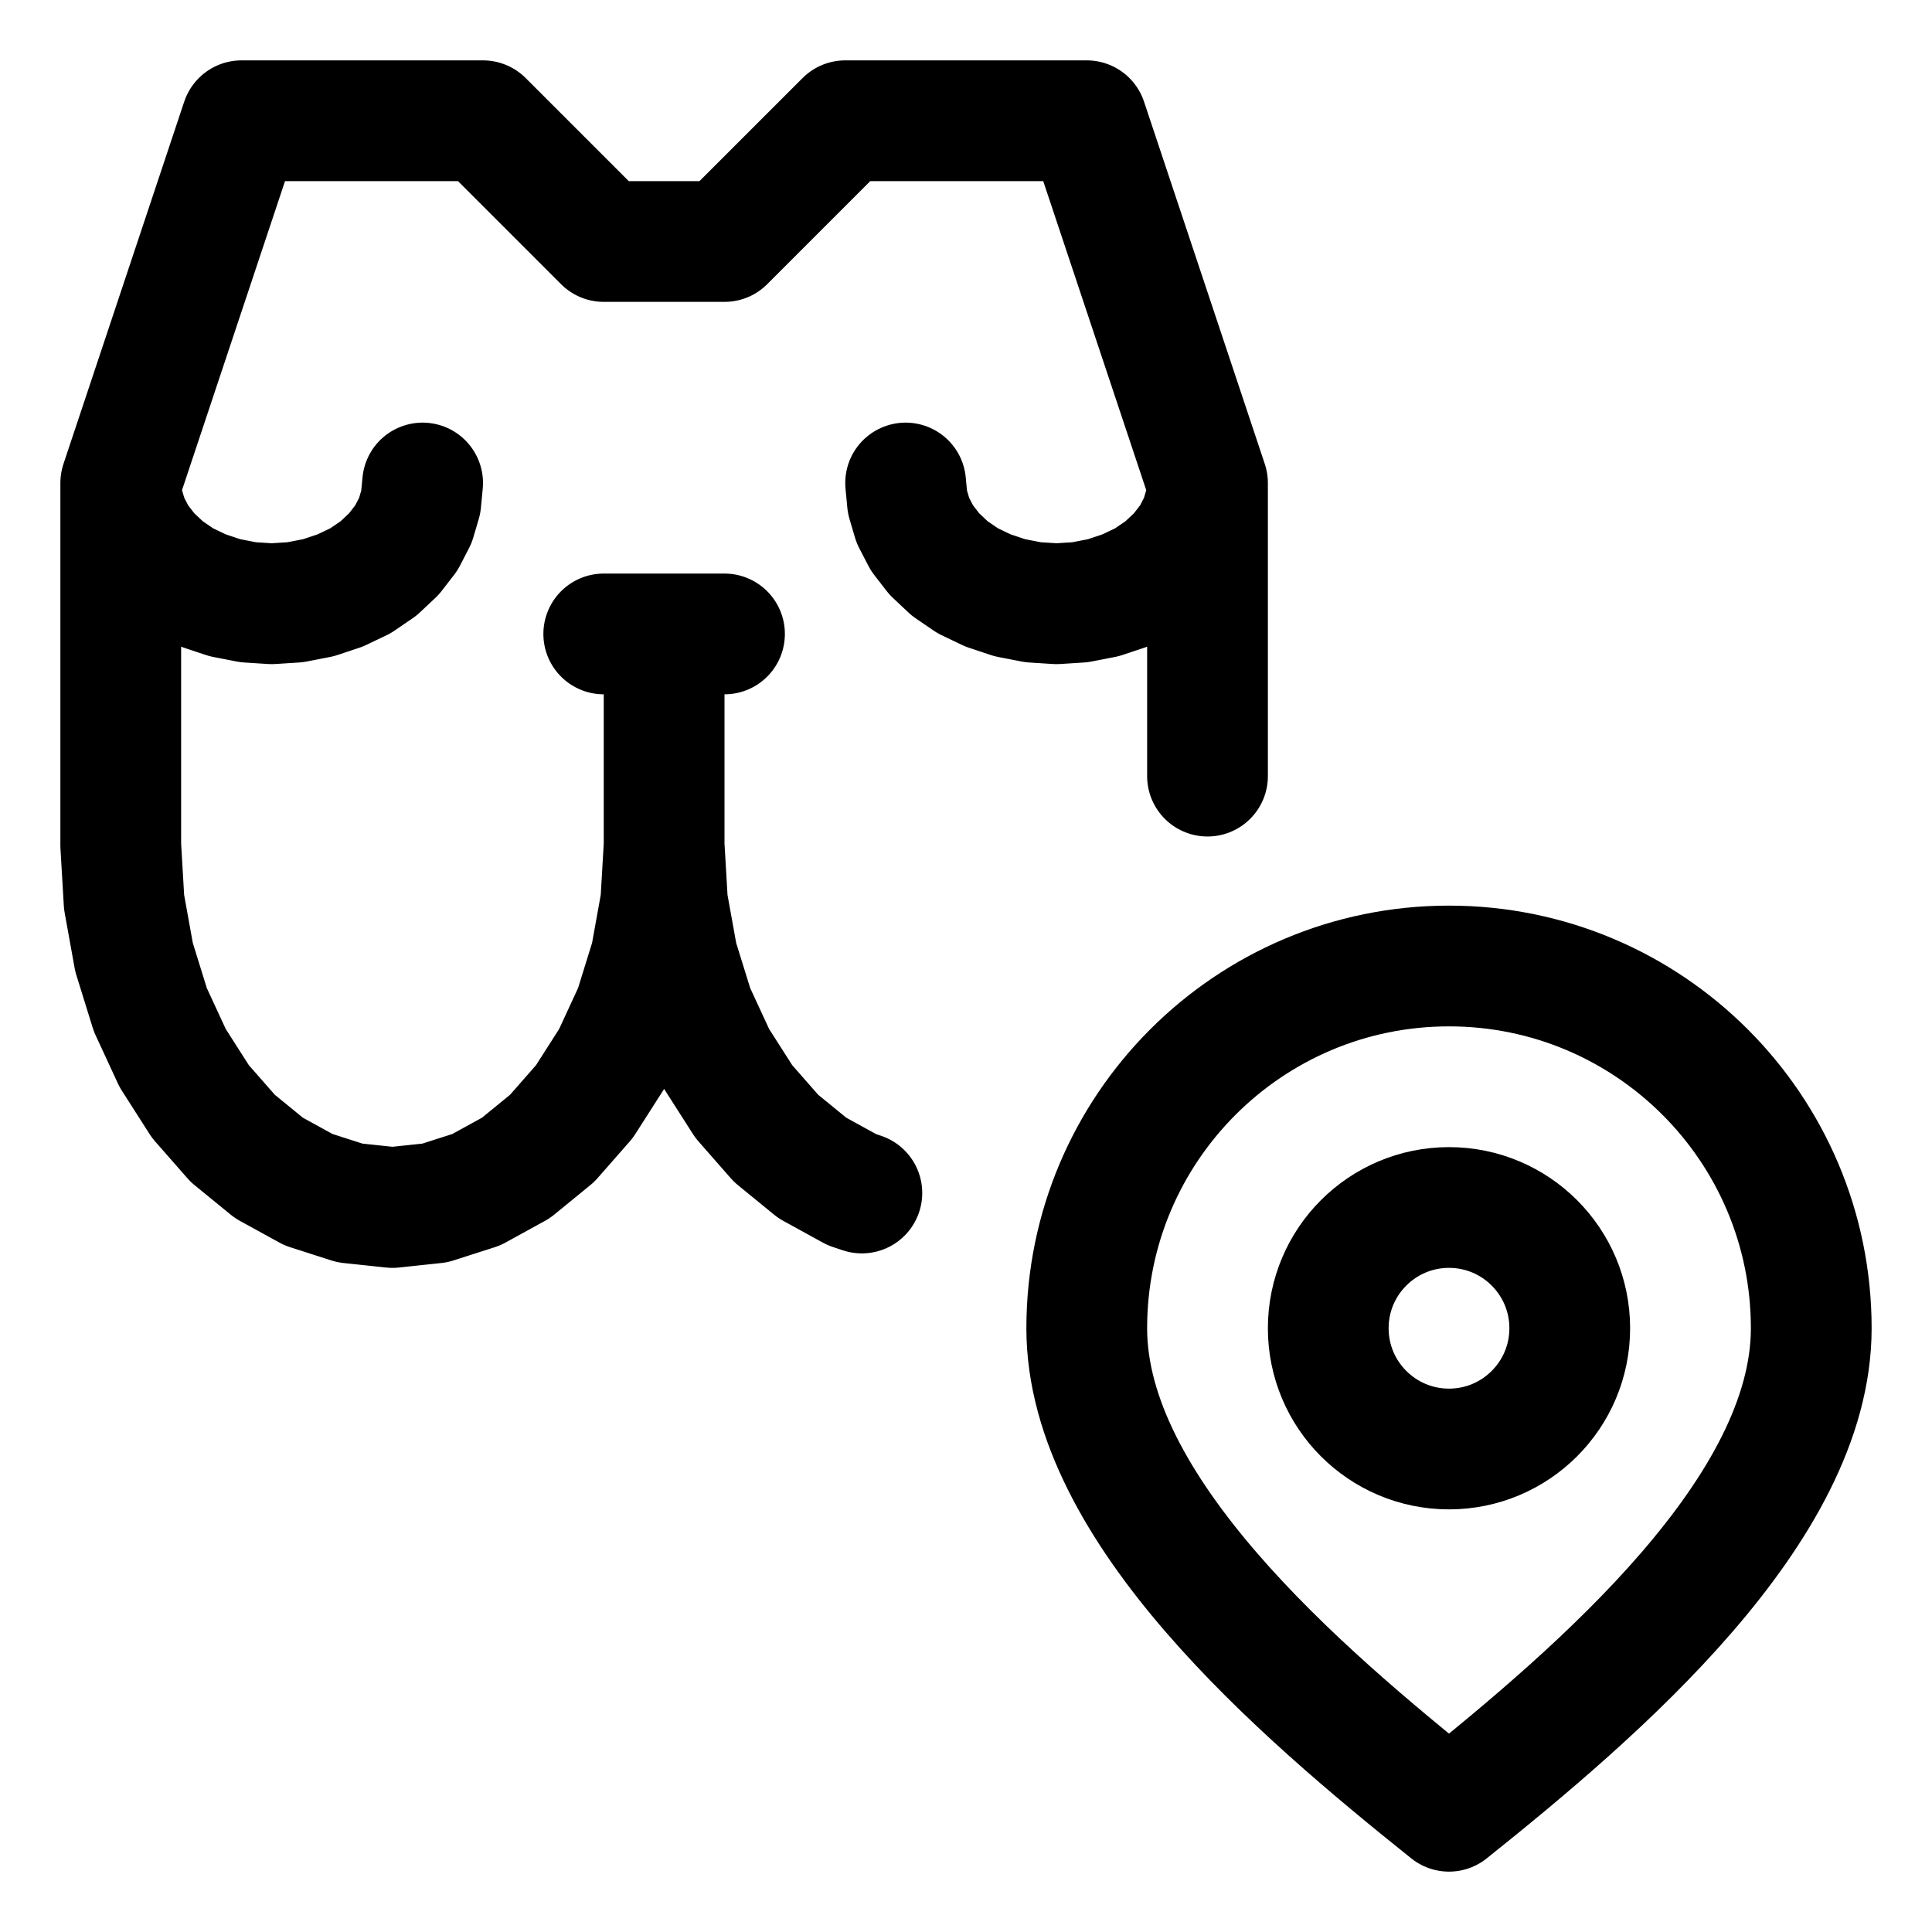
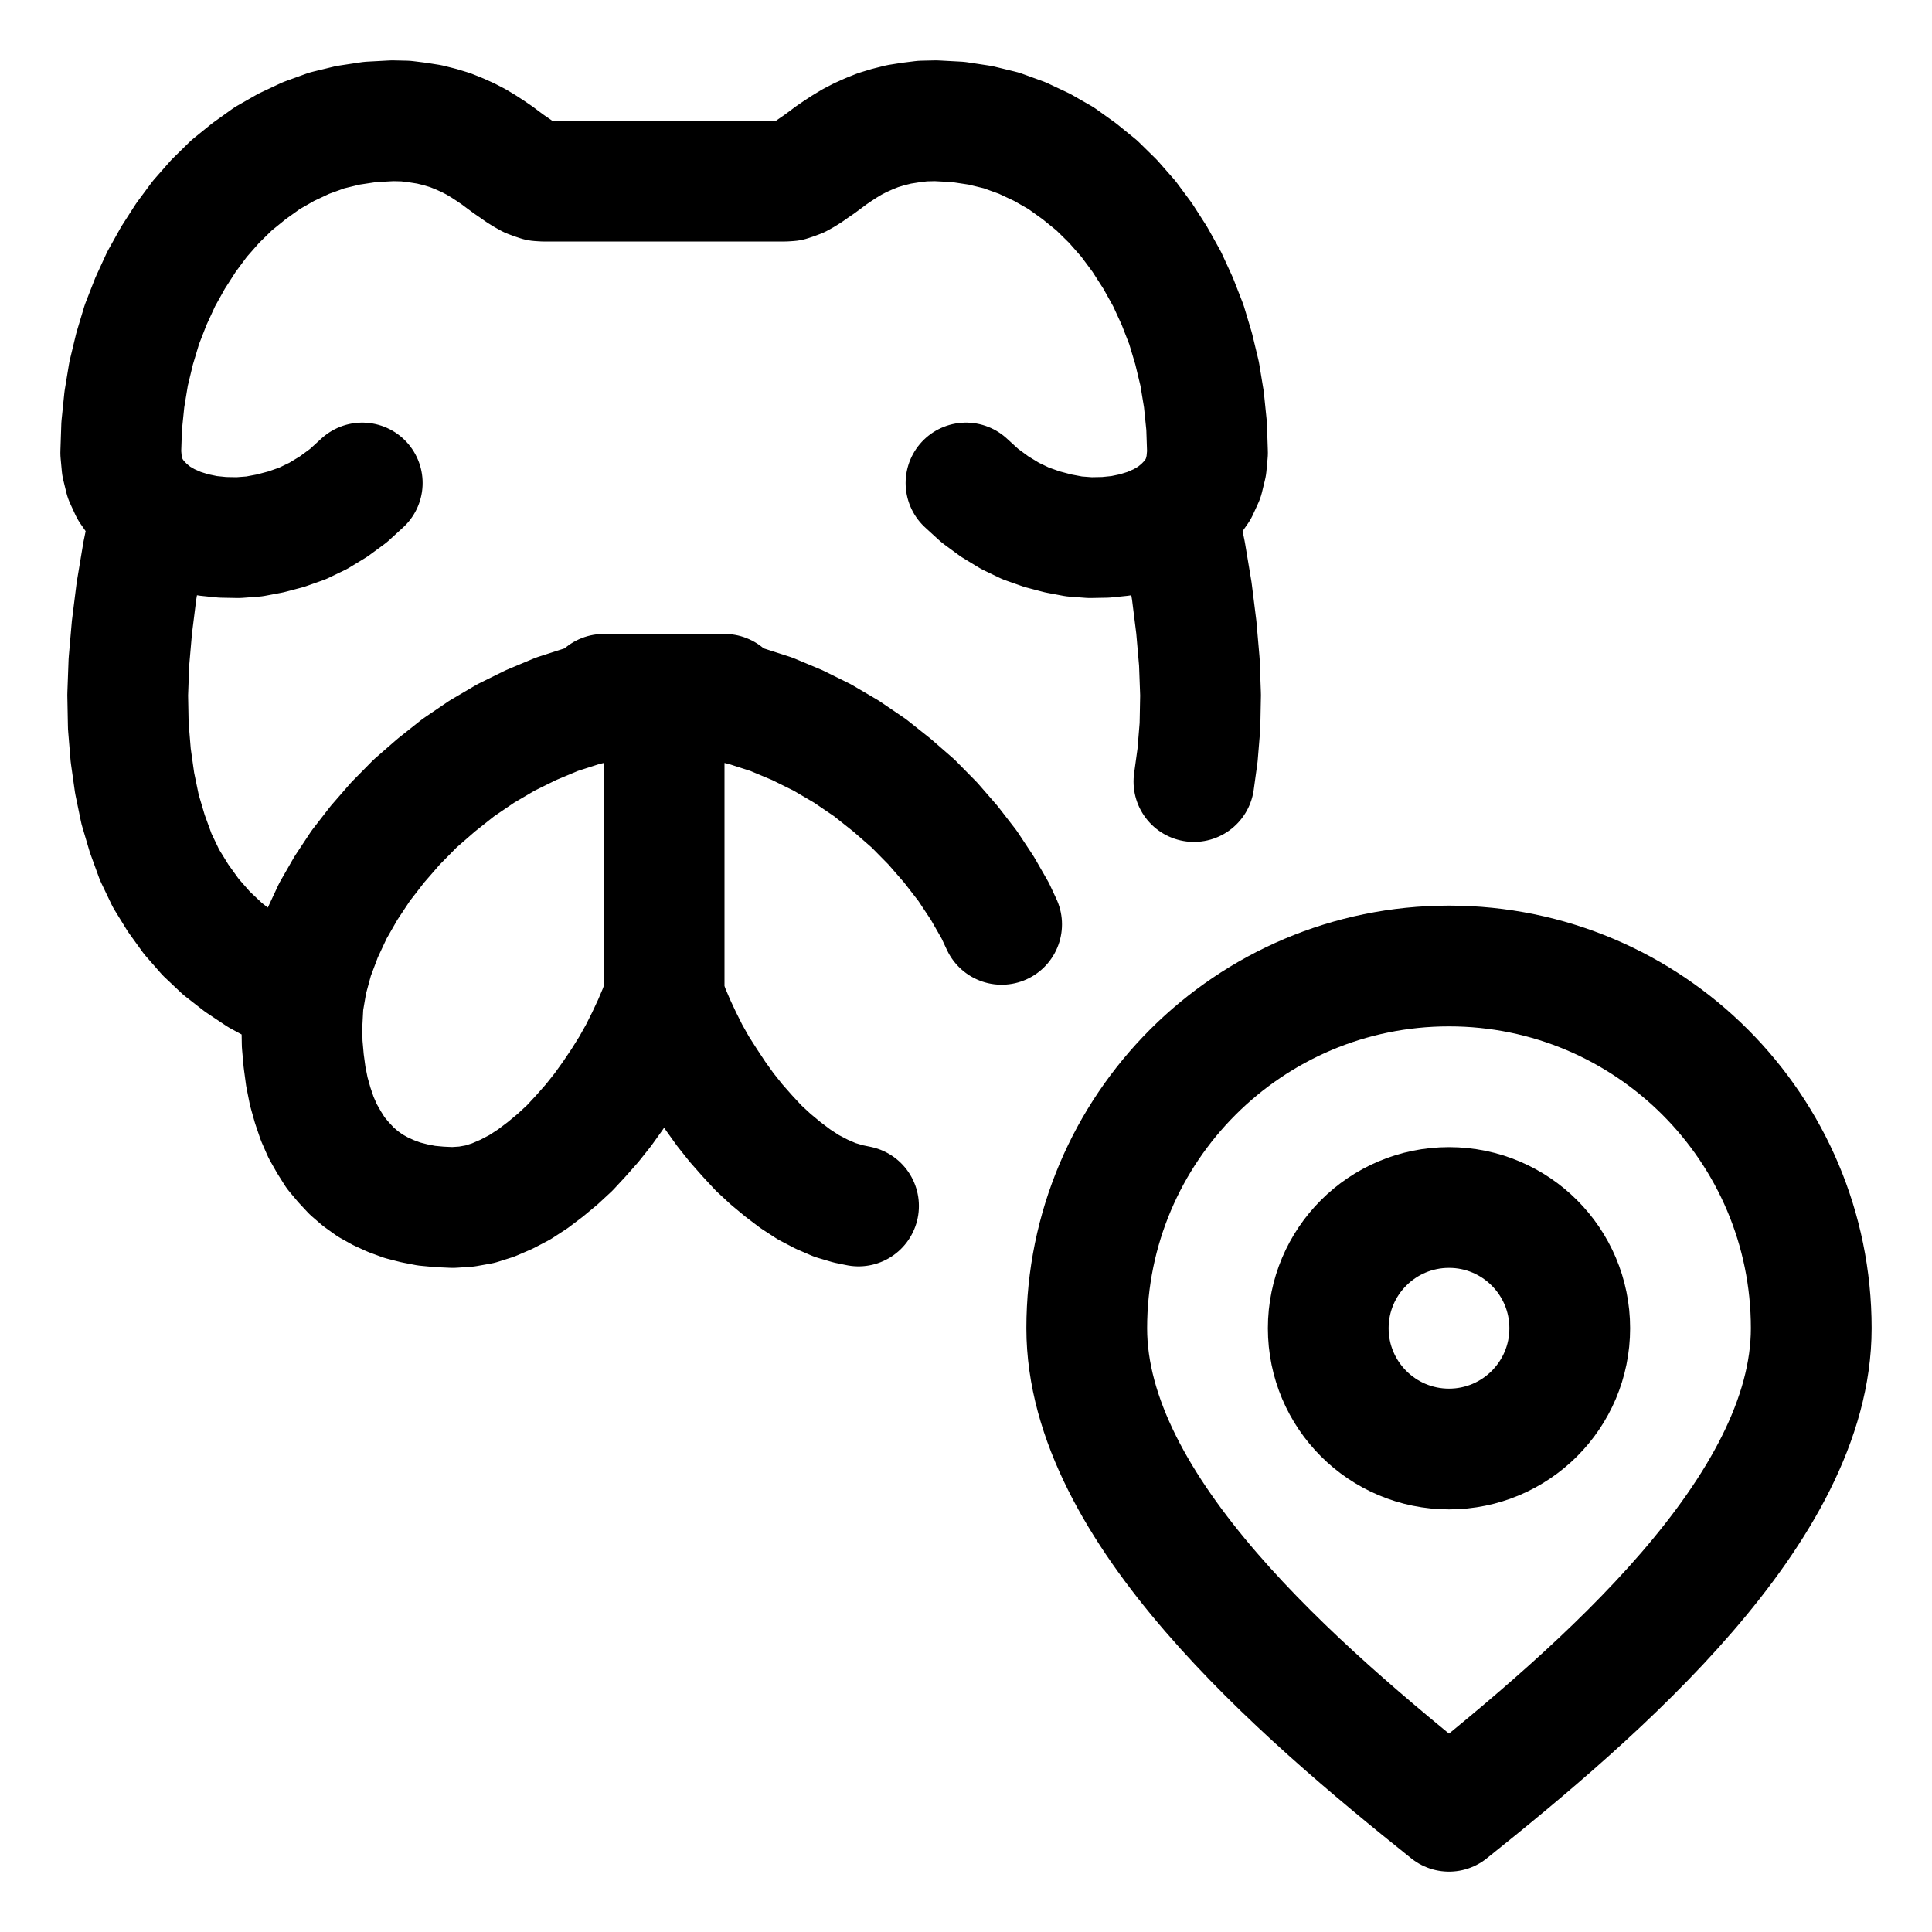
<svg xmlns="http://www.w3.org/2000/svg" width="64" height="64" viewBox="0 0 64 64">
  <g id="main-icon-clipped" stroke="#000000" stroke-width="4" fill="none" stroke-linecap="round" stroke-linejoin="round">
-     <path d="M4.00,16.00L8.00,4.00 M8.00,4.00L16.00,4.00 M16.00,4.00L20.00,8.00 M20.00,8.00L24.00,8.00 M24.00,8.00L28.00,4.00 M28.00,4.00L36.00,4.00 M36.00,4.00L40.00,16.00 M40.00,16.00L39.94,16.63 M39.94,16.63L39.76,17.24 M39.76,17.24L39.46,17.82 M39.46,17.82L39.05,18.35 M39.05,18.35L38.54,18.83 M38.54,18.83L37.94,19.24 M37.94,19.24L37.27,19.56 M37.27,19.56L36.55,19.80 M36.55,19.80L35.78,19.95 M35.78,19.95L35.00,20.00 M35.00,20.00L34.22,19.95 M34.22,19.95L33.45,19.80 M33.45,19.80L32.73,19.56 M32.73,19.56L32.06,19.24 M32.06,19.24L31.46,18.83 M31.46,18.83L30.95,18.35 M30.95,18.35L30.54,17.82 M30.54,17.82L30.24,17.24 M30.24,17.24L30.06,16.63 M30.06,16.63L30.00,16.00 M14.00,16.00L13.94,16.63 M13.94,16.63L13.76,17.24 M13.76,17.24L13.46,17.82 M13.46,17.82L13.05,18.35 M13.05,18.35L12.54,18.83 M12.54,18.83L11.94,19.24 M11.94,19.24L11.27,19.56 M11.27,19.56L10.55,19.80 M10.55,19.80L9.78,19.95 M9.78,19.95L9.00,20.00 M9.00,20.00L8.22,19.95 M8.22,19.95L7.45,19.80 M7.45,19.80L6.73,19.56 M6.73,19.56L6.06,19.24 M6.06,19.24L5.46,18.83 M5.46,18.83L4.95,18.35 M4.95,18.35L4.54,17.82 M4.54,17.82L4.24,17.24 M4.24,17.24L4.06,16.63 M4.06,16.63L4.00,16.00 M4.00,16.00L4.00,28.00 M4.00,28.00L4.11,29.88 M4.11,29.88L4.44,31.71 M4.44,31.71L4.98,33.45 M4.98,33.45L5.72,35.05 M5.72,35.05L6.64,36.49 M6.64,36.49L7.71,37.71 M7.71,37.71L8.91,38.69 M8.91,38.69L10.22,39.41 M10.22,39.41L11.59,39.85 M11.59,39.85L13.00,40.00 M13.00,40.00L14.41,39.85 M14.41,39.85L15.78,39.41 M15.78,39.41L17.09,38.69 M17.09,38.69L18.29,37.71 M18.29,37.71L19.36,36.49 M19.36,36.49L20.28,35.05 M20.28,35.05L21.02,33.45 M21.02,33.45L21.56,31.71 M21.56,31.71L21.89,29.88 M21.89,29.88L22.00,28.00 M22.00,28.00L22.11,29.88 M22.11,29.88L22.44,31.71 M22.44,31.71L22.98,33.45 M22.98,33.45L23.72,35.05 M23.72,35.05L24.64,36.49 M24.64,36.49L25.71,37.71 M25.71,37.71L26.91,38.69 M26.91,38.69L28.22,39.41 M28.22,39.41L28.55,39.52 M40.00,25.71L40.00,16.00 M20.00,21.00L24.00,21.00 M22.00,21.00L22.00,28.00 M4.00,16.00L8.00,4.00 M8.00,4.00L16.00,4.00 M16.00,4.00L20.00,8.00 M20.00,8.00L24.00,8.00 M24.00,8.00L28.00,4.00 M28.00,4.00L36.00,4.00 M36.00,4.00L40.00,16.00 M40.00,16.00L39.94,16.63 M39.94,16.63L39.76,17.24 M39.76,17.24L39.46,17.82 M39.46,17.82L39.05,18.35 M39.05,18.35L38.54,18.83 M38.54,18.83L37.94,19.24 M37.94,19.24L37.27,19.56 M37.27,19.56L36.55,19.80 M36.55,19.80L35.78,19.95 M35.78,19.95L35.00,20.00 M35.00,20.00L34.22,19.95 M34.22,19.95L33.45,19.80 M33.45,19.80L32.73,19.56 M32.73,19.56L32.06,19.24 M32.06,19.24L31.46,18.83 M31.46,18.83L30.95,18.35 M30.95,18.35L30.54,17.82 M30.54,17.82L30.24,17.24 M30.24,17.24L30.06,16.63 M30.06,16.63L30.00,16.00 M14.00,16.00L13.94,16.63 M13.94,16.63L13.76,17.24 M13.76,17.24L13.46,17.82 M13.46,17.82L13.05,18.35 M13.05,18.35L12.54,18.83 M12.54,18.83L11.94,19.24 M11.94,19.24L11.27,19.56 M11.27,19.56L10.55,19.80 M10.55,19.80L9.78,19.95 M9.78,19.95L9.00,20.00 M9.00,20.00L8.22,19.95 M8.22,19.95L7.45,19.80 M7.45,19.80L6.73,19.56 M6.73,19.56L6.06,19.24 M6.06,19.24L5.46,18.83 M5.46,18.83L4.95,18.35 M4.95,18.35L4.54,17.82 M4.54,17.82L4.24,17.24 M4.24,17.24L4.06,16.63 M4.06,16.63L4.00,16.00 M4.00,16.00L4.00,28.00 M4.00,28.00L4.11,29.88 M4.11,29.88L4.44,31.71 M4.44,31.71L4.98,33.45 M4.98,33.45L5.72,35.05 M5.72,35.05L6.64,36.49 M6.64,36.49L7.71,37.71 M7.71,37.71L8.91,38.69 M8.91,38.69L10.22,39.41 M10.22,39.41L11.59,39.85 M11.59,39.85L13.00,40.00 M13.00,40.00L14.41,39.85 M14.41,39.85L15.78,39.41 M15.78,39.41L17.09,38.69 M17.09,38.69L18.29,37.71 M18.29,37.71L19.36,36.49 M19.36,36.49L20.28,35.05 M20.28,35.05L21.02,33.45 M21.02,33.45L21.56,31.71 M21.56,31.71L21.89,29.88 M21.89,29.88L22.00,28.00 M22.00,28.00L22.11,29.88 M22.11,29.88L22.44,31.71 M22.44,31.71L22.98,33.45 M22.98,33.45L23.72,35.05 M23.72,35.05L24.64,36.49 M24.64,36.49L25.71,37.71 M25.71,37.71L26.91,38.69 M26.91,38.69L28.22,39.41 M28.22,39.41L28.55,39.52 M40.00,25.71L40.00,16.00 M20.00,21.00L24.00,21.00 M22.00,21.00L22.00,28.00" />
+     <path d="M4.00,15.00L4.03,14.11 M4.03,14.11L4.12,13.23 M4.12,13.23L4.26,12.38 M4.26,12.38L4.46,11.55 M4.46,11.55L4.70,10.75 M4.70,10.75L5.00,9.98 M5.00,9.98L5.34,9.24 M5.34,9.24L5.73,8.54 M5.73,8.54L6.16,7.87 M6.16,7.87L6.62,7.25 M6.62,7.25L7.13,6.67 M7.13,6.67L7.67,6.14 M7.67,6.14L8.25,5.67 M8.25,5.67L8.85,5.24 M8.85,5.24L9.48,4.88 M9.48,4.88L10.14,4.57 M10.14,4.57L10.83,4.32 M10.83,4.32L11.53,4.15 M11.53,4.15L12.26,4.04 M12.26,4.04L13.00,4.00 M13.00,4.00L13.44,4.01 M13.44,4.01L13.84,4.06 M13.84,4.06L14.22,4.12 M14.22,4.12L14.58,4.21 M14.58,4.21L14.91,4.31 M14.91,4.31L15.21,4.43 M15.21,4.43L15.50,4.56 M15.50,4.56L15.77,4.70 M15.77,4.70L16.02,4.85 M16.02,4.85L16.25,5.00 M16.25,5.00L16.47,5.15 M16.47,5.15L16.67,5.30 M16.67,5.30L16.86,5.44 M16.86,5.44L17.05,5.57 M17.05,5.57L17.22,5.69 M17.22,5.69L17.38,5.79 M17.38,5.79L17.54,5.88 M17.54,5.88L17.70,5.94 M17.70,5.94L17.85,5.99 M17.85,5.99L18.00,6.00 M18.00,6.00L26.00,6.00 M26.00,6.00L26.15,5.99 M26.15,5.99L26.30,5.94 M26.30,5.94L26.46,5.88 M26.46,5.88L26.62,5.79 M26.62,5.79L26.78,5.69 M26.78,5.69L26.95,5.57 M26.95,5.57L27.14,5.44 M27.14,5.44L27.33,5.30 M27.33,5.30L27.53,5.15 M27.53,5.15L27.75,5.00 M27.75,5.00L27.98,4.85 M27.98,4.85L28.23,4.70 M28.23,4.70L28.50,4.56 M28.50,4.56L28.79,4.43 M28.79,4.43L29.09,4.31 M29.09,4.31L29.42,4.21 M29.42,4.21L29.78,4.12 M29.78,4.12L30.16,4.06 M30.16,4.06L30.56,4.01 M30.56,4.01L31.00,4.00 M31.00,4.00L31.74,4.04 M31.74,4.04L32.47,4.15 M32.47,4.15L33.17,4.32 M33.17,4.32L33.86,4.57 M33.86,4.57L34.52,4.88 M34.52,4.88L35.15,5.24 M35.15,5.24L35.75,5.67 M35.75,5.67L36.33,6.14 M36.33,6.14L36.87,6.67 M36.87,6.67L37.38,7.25 M37.38,7.25L37.84,7.87 M37.84,7.87L38.27,8.54 M38.27,8.54L38.66,9.24 M38.66,9.24L39.00,9.98 M39.00,9.98L39.30,10.75 M39.30,10.75L39.54,11.55 M39.54,11.55L39.74,12.38 M39.74,12.38L39.88,13.23 M39.88,13.23L39.97,14.11 M39.97,14.11L40.00,15.00 M4.00,15.00L4.04,15.43 M4.04,15.43L4.14,15.84 M4.14,15.84L4.31,16.21 M4.31,16.21L4.54,16.54 M4.54,16.54L4.83,16.84 M4.83,16.84L5.16,17.11 M5.16,17.11L5.54,17.33 M5.54,17.33L5.95,17.51 M5.95,17.51L6.40,17.65 M6.40,17.65L6.88,17.75 M6.88,17.75L7.37,17.80 M7.37,17.80L7.89,17.81 M7.89,17.81L8.42,17.77 M8.42,17.77L8.95,17.67 M8.95,17.67L9.48,17.53 M9.48,17.53L10.02,17.34 M10.02,17.34L10.54,17.09 M10.54,17.09L11.05,16.78 M11.05,16.78L11.54,16.42 M11.54,16.42L12.00,16.00 M32.00,16.00L32.46,16.42 M32.46,16.42L32.95,16.78 M32.95,16.78L33.46,17.09 M33.46,17.09L33.98,17.34 M33.98,17.34L34.52,17.53 M34.52,17.53L35.05,17.67 M35.05,17.67L35.58,17.77 M35.58,17.77L36.11,17.81 M36.11,17.81L36.63,17.80 M36.63,17.80L37.12,17.75 M37.12,17.75L37.60,17.65 M37.60,17.65L38.05,17.51 M38.05,17.51L38.46,17.33 M38.46,17.33L38.84,17.11 M38.84,17.11L39.17,16.84 M39.17,16.84L39.46,16.54 M39.46,16.54L39.69,16.21 M39.69,16.21L39.86,15.84 M39.86,15.84L39.96,15.43 M39.96,15.43L40.00,15.00 M5.00,17.00L4.73,18.32 M4.73,18.32L4.52,19.58 M4.52,19.58L4.37,20.78 M4.37,20.78L4.27,21.93 M4.27,21.93L4.23,23.02 M4.23,23.02L4.25,24.05 M4.25,24.05L4.33,25.02 M4.33,25.02L4.46,25.94 M4.46,25.94L4.64,26.81 M4.64,26.81L4.88,27.62 M4.88,27.62L5.16,28.39 M5.16,28.39L5.50,29.10 M5.50,29.10L5.90,29.75 M5.90,29.75L6.34,30.36 M6.34,30.36L6.83,30.92 M6.83,30.92L7.37,31.43 M7.37,31.43L7.96,31.89 M7.96,31.89L8.59,32.31 M8.59,32.31L9.27,32.68 M9.27,32.68L10.00,33.00 M39.00,17.00L39.27,18.32 M39.27,18.32L39.48,19.58 M39.48,19.58L39.63,20.78 M39.63,20.78L39.73,21.93 M39.73,21.93L39.77,23.02 M39.77,23.02L39.75,24.05 M39.75,24.05L39.67,25.02 M39.67,25.02L39.55,25.89 M22.00,23.00L21.10,23.04 M21.10,23.04L20.21,23.17 M20.21,23.17L19.32,23.38 M19.32,23.38L18.45,23.66 M18.45,23.66L17.59,24.02 M17.59,24.02L16.76,24.43 M16.76,24.43L15.96,24.90 M15.96,24.90L15.18,25.43 M15.18,25.43L14.45,26.01 M14.45,26.01L13.75,26.62 M13.75,26.62L13.10,27.28 M13.10,27.28L12.50,27.97 M12.50,27.97L11.95,28.68 M11.95,28.68L11.46,29.42 M11.46,29.42L11.03,30.17 M11.03,30.17L10.67,30.94 M10.67,30.94L10.38,31.71 M10.38,31.71L10.17,32.48 M10.17,32.48L10.04,33.24 M10.04,33.24L10.00,34.00 M10.00,34.00L10.01,34.58 M10.01,34.58L10.06,35.14 M10.06,35.14L10.13,35.66 M10.13,35.66L10.23,36.16 M10.23,36.16L10.36,36.62 M10.36,36.62L10.51,37.06 M10.51,37.06L10.69,37.47 M10.69,37.47L10.90,37.84 M10.90,37.84L11.12,38.19 M11.12,38.19L11.38,38.50 M11.38,38.50L11.65,38.79 M11.65,38.79L11.94,39.04 M11.94,39.04L12.26,39.27 M12.26,39.27L12.60,39.46 M12.60,39.46L12.95,39.62 M12.95,39.62L13.33,39.76 M13.33,39.76L13.72,39.86 M13.72,39.86L14.13,39.94 M14.13,39.94L14.56,39.98 M14.56,39.98L15.00,40.00 M15.00,40.00L15.45,39.97 M15.45,39.97L15.90,39.89 M15.90,39.89L16.34,39.75 M16.34,39.75L16.78,39.56 M16.78,39.56L17.22,39.33 M17.22,39.33L17.65,39.05 M17.65,39.05L18.06,38.74 M18.06,38.74L18.47,38.40 M18.47,38.40L18.87,38.03 M18.87,38.03L19.25,37.62 M19.25,37.62L19.62,37.20 M19.62,37.20L19.97,36.76 M19.97,36.76L20.30,36.30 M20.30,36.30L20.61,35.84 M20.61,35.84L20.91,35.36 M20.91,35.36L21.18,34.88 M21.18,34.88L21.42,34.40 M21.42,34.40L21.64,33.93 M21.64,33.93L21.84,33.46 M21.84,33.46L22.00,33.00 M22.00,33.00L22.16,33.46 M22.16,33.46L22.36,33.93 M22.36,33.93L22.58,34.40 M22.58,34.40L22.82,34.88 M22.82,34.88L23.09,35.36 M23.09,35.36L23.39,35.83 M23.39,35.83L23.70,36.30 M23.70,36.30L24.03,36.76 M24.03,36.76L24.38,37.20 M24.38,37.20L24.75,37.62 M24.75,37.62L25.13,38.03 M25.13,38.03L25.53,38.40 M25.53,38.40L25.94,38.74 M25.94,38.74L26.35,39.05 M26.35,39.05L26.78,39.33 M26.78,39.33L27.22,39.56 M27.22,39.56L27.66,39.75 M27.66,39.75L28.10,39.88 M28.10,39.88L28.44,39.95 M33.18,30.62L32.97,30.17 M32.97,30.17L32.54,29.42 M32.54,29.42L32.05,28.68 M32.05,28.68L31.50,27.97 M31.50,27.97L30.90,27.28 M30.90,27.28L30.25,26.62 M30.25,26.62L29.55,26.01 M29.55,26.01L28.82,25.43 M28.82,25.43L28.04,24.90 M28.04,24.90L27.24,24.43 M27.24,24.43L26.41,24.02 M26.41,24.02L25.55,23.66 M25.55,23.66L24.68,23.38 M24.68,23.38L23.79,23.17 M23.79,23.17L22.90,23.04 M22.90,23.04L22.00,23.00 M20.00,23.00L24.00,23.00 M22.00,23.00L22.00,33.00 M4.00,15.00L4.03,14.11 M4.03,14.11L4.12,13.23 M4.12,13.23L4.26,12.38 M4.26,12.38L4.46,11.55 M4.46,11.55L4.70,10.75 M4.70,10.75L5.00,9.98 M5.00,9.98L5.34,9.24 M5.34,9.24L5.73,8.54 M5.73,8.54L6.16,7.87 M6.16,7.87L6.62,7.25 M6.62,7.25L7.13,6.67 M7.13,6.67L7.67,6.14 M7.67,6.14L8.25,5.67 M8.25,5.67L8.85,5.24 M8.85,5.24L9.48,4.88 M9.48,4.88L10.14,4.57 M10.14,4.57L10.83,4.32 M10.83,4.32L11.53,4.15 M11.53,4.15L12.26,4.04 M12.26,4.04L13.00,4.00 M13.00,4.00L13.44,4.01 M13.44,4.01L13.84,4.06 M13.84,4.06L14.22,4.12 M14.22,4.12L14.58,4.21 M14.58,4.21L14.91,4.31 M14.91,4.31L15.21,4.43 M15.21,4.43L15.50,4.56 M15.50,4.56L15.77,4.70 M15.77,4.70L16.02,4.85 M16.02,4.85L16.25,5.00 M16.25,5.00L16.47,5.15 M16.47,5.15L16.67,5.30 M16.67,5.30L16.86,5.44 M16.86,5.44L17.05,5.57 M17.05,5.57L17.22,5.69 M17.22,5.69L17.38,5.79 M17.38,5.79L17.54,5.88 M17.54,5.88L17.70,5.94 M17.70,5.94L17.85,5.99 M17.85,5.99L18.00,6.00 M18.00,6.00L26.00,6.00 M26.00,6.00L26.15,5.99 M26.15,5.99L26.30,5.94 M26.30,5.94L26.46,5.88 M26.46,5.88L26.62,5.79 M26.62,5.79L26.78,5.69 M26.78,5.69L26.95,5.57 M26.95,5.57L27.14,5.44 M27.14,5.44L27.33,5.30 M27.33,5.30L27.53,5.15 M27.53,5.15L27.75,5.00 M27.75,5.00L27.98,4.85 M27.98,4.85L28.23,4.70 M28.23,4.70L28.50,4.56 M28.50,4.56L28.79,4.43 M28.79,4.43L29.09,4.31 M29.09,4.31L29.42,4.21 M29.42,4.21L29.78,4.12 M29.78,4.12L30.16,4.06 M30.16,4.06L30.56,4.01 M30.56,4.01L31.00,4.00 M31.00,4.00L31.74,4.04 M31.74,4.04L32.47,4.15 M32.47,4.15L33.17,4.32 M33.17,4.32L33.86,4.57 M33.86,4.57L34.52,4.88 M34.52,4.88L35.15,5.24 M35.15,5.24L35.75,5.67 M35.75,5.67L36.33,6.14 M36.33,6.14L36.87,6.67 M36.87,6.67L37.38,7.25 M37.38,7.25L37.84,7.87 M37.84,7.87L38.27,8.54 M38.27,8.54L38.66,9.24 M38.66,9.24L39.00,9.98 M39.00,9.98L39.30,10.75 M39.30,10.75L39.54,11.55 M39.54,11.55L39.74,12.38 M39.74,12.38L39.88,13.23 M39.88,13.23L39.97,14.11 M39.97,14.11L40.00,15.00 M4.00,15.00L4.04,15.43 M4.04,15.43L4.14,15.84 M4.14,15.84L4.31,16.21 M4.31,16.21L4.54,16.54 M4.54,16.54L4.83,16.84 M4.83,16.84L5.16,17.11 M5.16,17.11L5.54,17.33 M5.54,17.33L5.95,17.51 M5.95,17.51L6.40,17.65 M6.40,17.65L6.88,17.75 M6.88,17.75L7.37,17.80 M7.37,17.80L7.89,17.81 M7.89,17.81L8.42,17.77 M8.42,17.77L8.95,17.67 M8.95,17.67L9.48,17.53 M9.48,17.53L10.02,17.34 M10.02,17.34L10.54,17.09 M10.54,17.09L11.05,16.78 M11.05,16.78L11.54,16.42 M11.54,16.42L12.00,16.00 M32.00,16.00L32.46,16.42 M32.46,16.42L32.95,16.78 M32.95,16.78L33.46,17.09 M33.46,17.09L33.98,17.34 M33.98,17.34L34.52,17.53 M34.52,17.53L35.05,17.67 M35.05,17.67L35.58,17.77 M35.58,17.77L36.11,17.81 M36.11,17.81L36.63,17.80 M36.63,17.80L37.12,17.75 M37.12,17.75L37.60,17.65 M37.60,17.65L38.05,17.51 M38.05,17.51L38.46,17.33 M38.46,17.33L38.84,17.11 M38.84,17.11L39.17,16.84 M39.17,16.84L39.46,16.54 M39.46,16.54L39.69,16.21 M39.69,16.21L39.86,15.84 M39.86,15.84L39.96,15.43 M39.96,15.43L40.00,15.00 M5.00,17.00L4.73,18.32 M4.73,18.32L4.52,19.58 M4.52,19.58L4.37,20.78 M4.37,20.78L4.27,21.93 M4.27,21.93L4.23,23.02 M4.23,23.02L4.25,24.05 M4.25,24.05L4.33,25.02 M4.33,25.02L4.46,25.94 M4.46,25.94L4.64,26.81 M4.64,26.81L4.88,27.62 M4.88,27.62L5.16,28.39 M5.16,28.39L5.50,29.10 M5.50,29.10L5.90,29.75 M5.90,29.75L6.34,30.36 M6.34,30.36L6.83,30.92 M6.83,30.92L7.37,31.43 M7.37,31.43L7.96,31.89 M7.96,31.89L8.59,32.31 M8.59,32.31L9.27,32.68 M9.27,32.68L10.00,33.00 M39.00,17.00L39.27,18.32 M39.27,18.32L39.48,19.58 M39.48,19.58L39.63,20.78 M39.63,20.78L39.73,21.93 M39.73,21.93L39.77,23.02 M39.77,23.02L39.75,24.05 M39.75,24.05L39.67,25.02 M39.67,25.02L39.55,25.89 M22.00,23.00L21.10,23.04 M21.10,23.04L20.21,23.17 M20.21,23.17L19.32,23.38 M19.32,23.38L18.45,23.66 M18.45,23.66L17.59,24.02 M17.59,24.02L16.76,24.43 M16.76,24.43L15.96,24.90 M15.96,24.90L15.18,25.43 M15.18,25.43L14.45,26.01 M14.45,26.01L13.75,26.62 M13.75,26.62L13.10,27.28 M13.10,27.28L12.50,27.97 M12.50,27.97L11.95,28.68 M11.95,28.68L11.46,29.42 M11.46,29.42L11.03,30.17 M11.03,30.17L10.67,30.94 M10.67,30.94L10.38,31.71 M10.38,31.71L10.17,32.48 M10.17,32.48L10.04,33.24 M10.04,33.24L10.00,34.00 M10.00,34.00L10.01,34.58 M10.01,34.58L10.06,35.14 M10.06,35.14L10.13,35.66 M10.13,35.66L10.23,36.16 M10.23,36.16L10.36,36.62 M10.36,36.62L10.51,37.06 M10.51,37.06L10.69,37.47 M10.69,37.47L10.90,37.84 M10.90,37.84L11.12,38.19 M11.12,38.19L11.38,38.50 M11.38,38.50L11.65,38.79 M11.65,38.79L11.94,39.04 M11.94,39.04L12.26,39.27 M12.26,39.27L12.60,39.46 M12.60,39.46L12.95,39.62 M12.95,39.62L13.33,39.76 M13.33,39.76L13.72,39.86 M13.72,39.86L14.13,39.94 M14.13,39.94L14.56,39.98 M14.56,39.98L15.00,40.00 M15.00,40.00L15.45,39.97 M15.45,39.97L15.90,39.89 M15.90,39.89L16.34,39.75 M16.34,39.75L16.78,39.56 M16.78,39.56L17.22,39.33 M17.22,39.33L17.65,39.05 M17.65,39.05L18.06,38.74 M18.06,38.74L18.47,38.40 M18.47,38.40L18.87,38.03 M18.87,38.03L19.25,37.62 M19.25,37.62L19.62,37.20 M19.62,37.20L19.97,36.76 M19.97,36.76L20.30,36.30 M20.30,36.30L20.61,35.84 M20.61,35.84L20.91,35.36 M20.91,35.36L21.18,34.88 M21.18,34.88L21.42,34.40 M21.42,34.40L21.64,33.93 M21.64,33.93L21.84,33.46 M21.84,33.46L22.00,33.00 M22.00,33.00L22.16,33.46 M22.16,33.46L22.36,33.93 M22.36,33.93L22.58,34.40 M22.58,34.40L22.82,34.88 M22.82,34.88L23.09,35.36 M23.09,35.36L23.39,35.83 M23.39,35.83L23.70,36.30 M23.70,36.30L24.03,36.76 M24.03,36.76L24.38,37.20 M24.38,37.20L24.75,37.62 M24.75,37.62L25.13,38.03 M25.13,38.03L25.53,38.40 M25.53,38.40L25.94,38.74 M25.94,38.74L26.35,39.05 M26.35,39.05L26.78,39.33 M26.78,39.33L27.22,39.56 M27.22,39.56L27.66,39.75 M27.66,39.75L28.10,39.88 M28.10,39.88L28.44,39.95 M33.18,30.62L32.97,30.17 M32.97,30.17L32.54,29.42 M32.54,29.42L32.05,28.68 M32.05,28.68L31.50,27.97 M31.50,27.97L30.90,27.28 M30.90,27.28L30.25,26.62 M30.25,26.62L29.55,26.01 M29.55,26.01L28.82,25.43 M28.82,25.43L28.04,24.90 M28.04,24.90L27.24,24.43 M27.24,24.43L26.41,24.02 M26.41,24.02L25.55,23.66 M25.55,23.66L24.68,23.38 M24.68,23.38L23.79,23.17 M23.79,23.17L22.90,23.04 M22.90,23.04L22.00,23.00 M20.00,23.00L24.00,23.00 M22.00,23.00L22.00,33.00" />
  </g>
  <g fill="none" stroke="currentColor" stroke-width="4.0" stroke-linecap="round" stroke-linejoin="round" id="state-icon" transform="translate(32 30) scale(1)">
    <path id="sub-source-pin" d="M4 14A12 12 0 0 1 28 14C28 20 21 26 16 30C11 26 4 20 4 14Z" />
    <path id="sub-source-hole" d="M12 14A4 4 0 0 1 20 14A4 4 0 0 1 12 14Z" />
  </g>
</svg>
